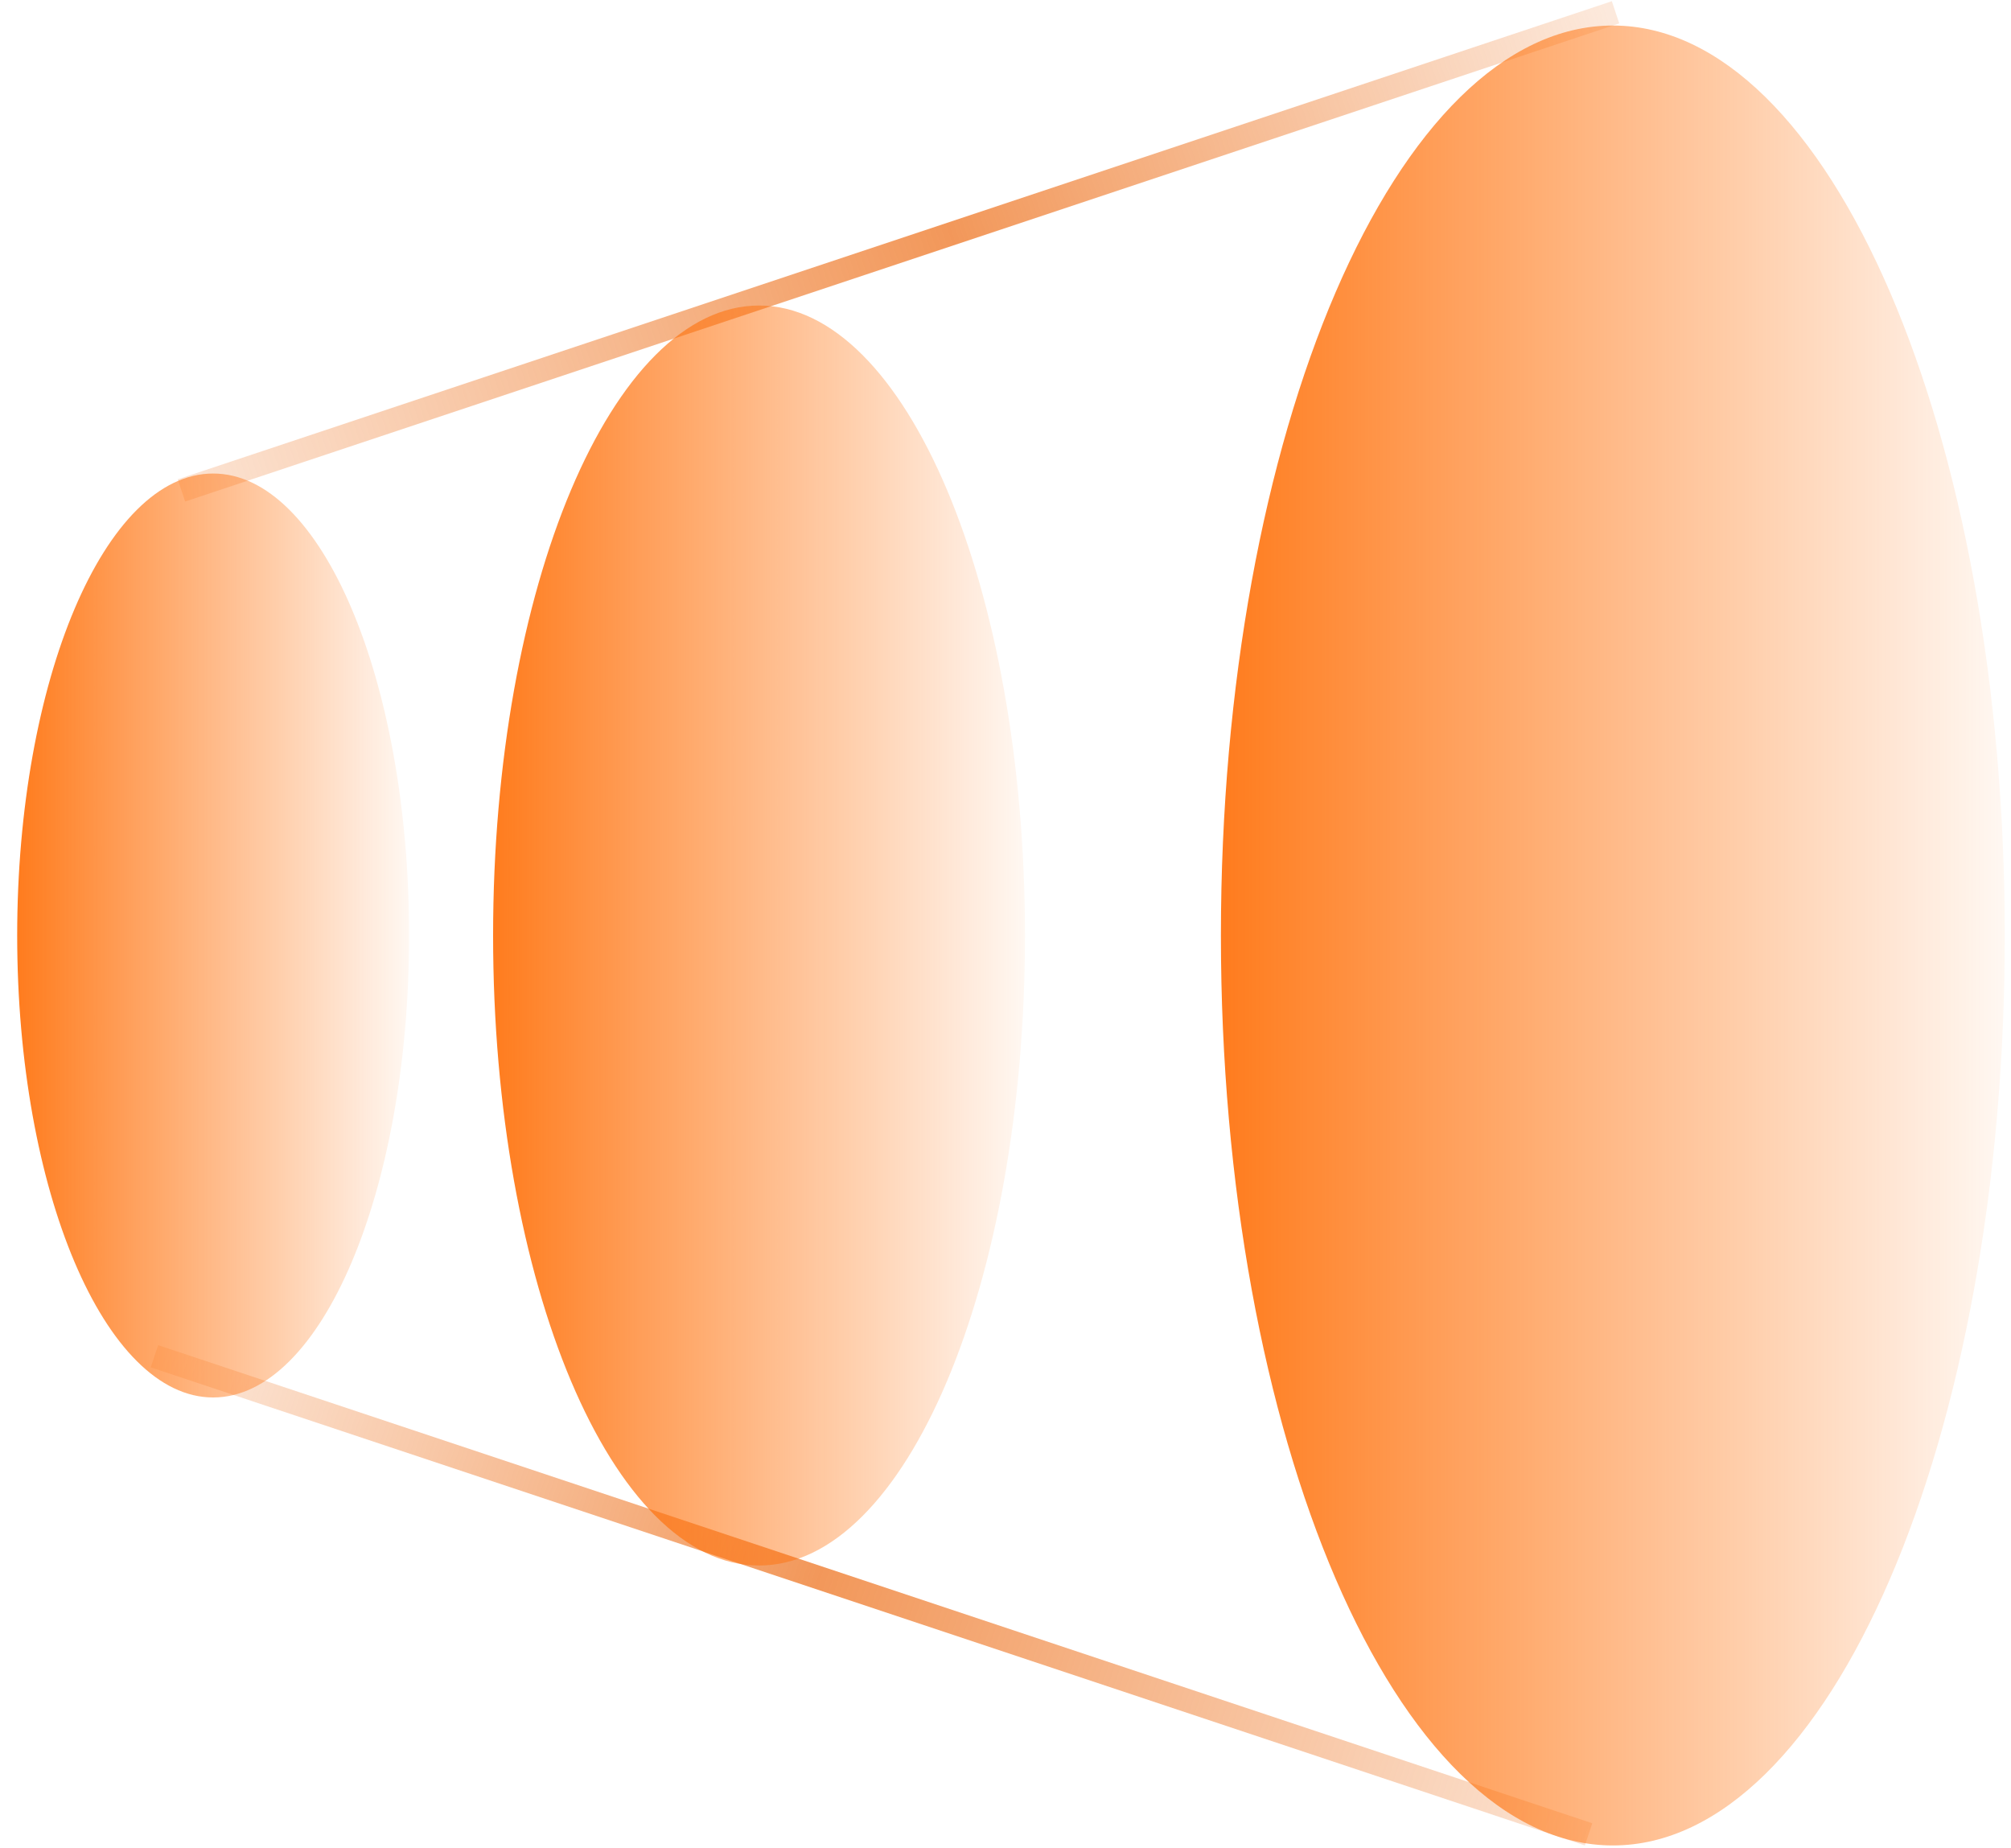
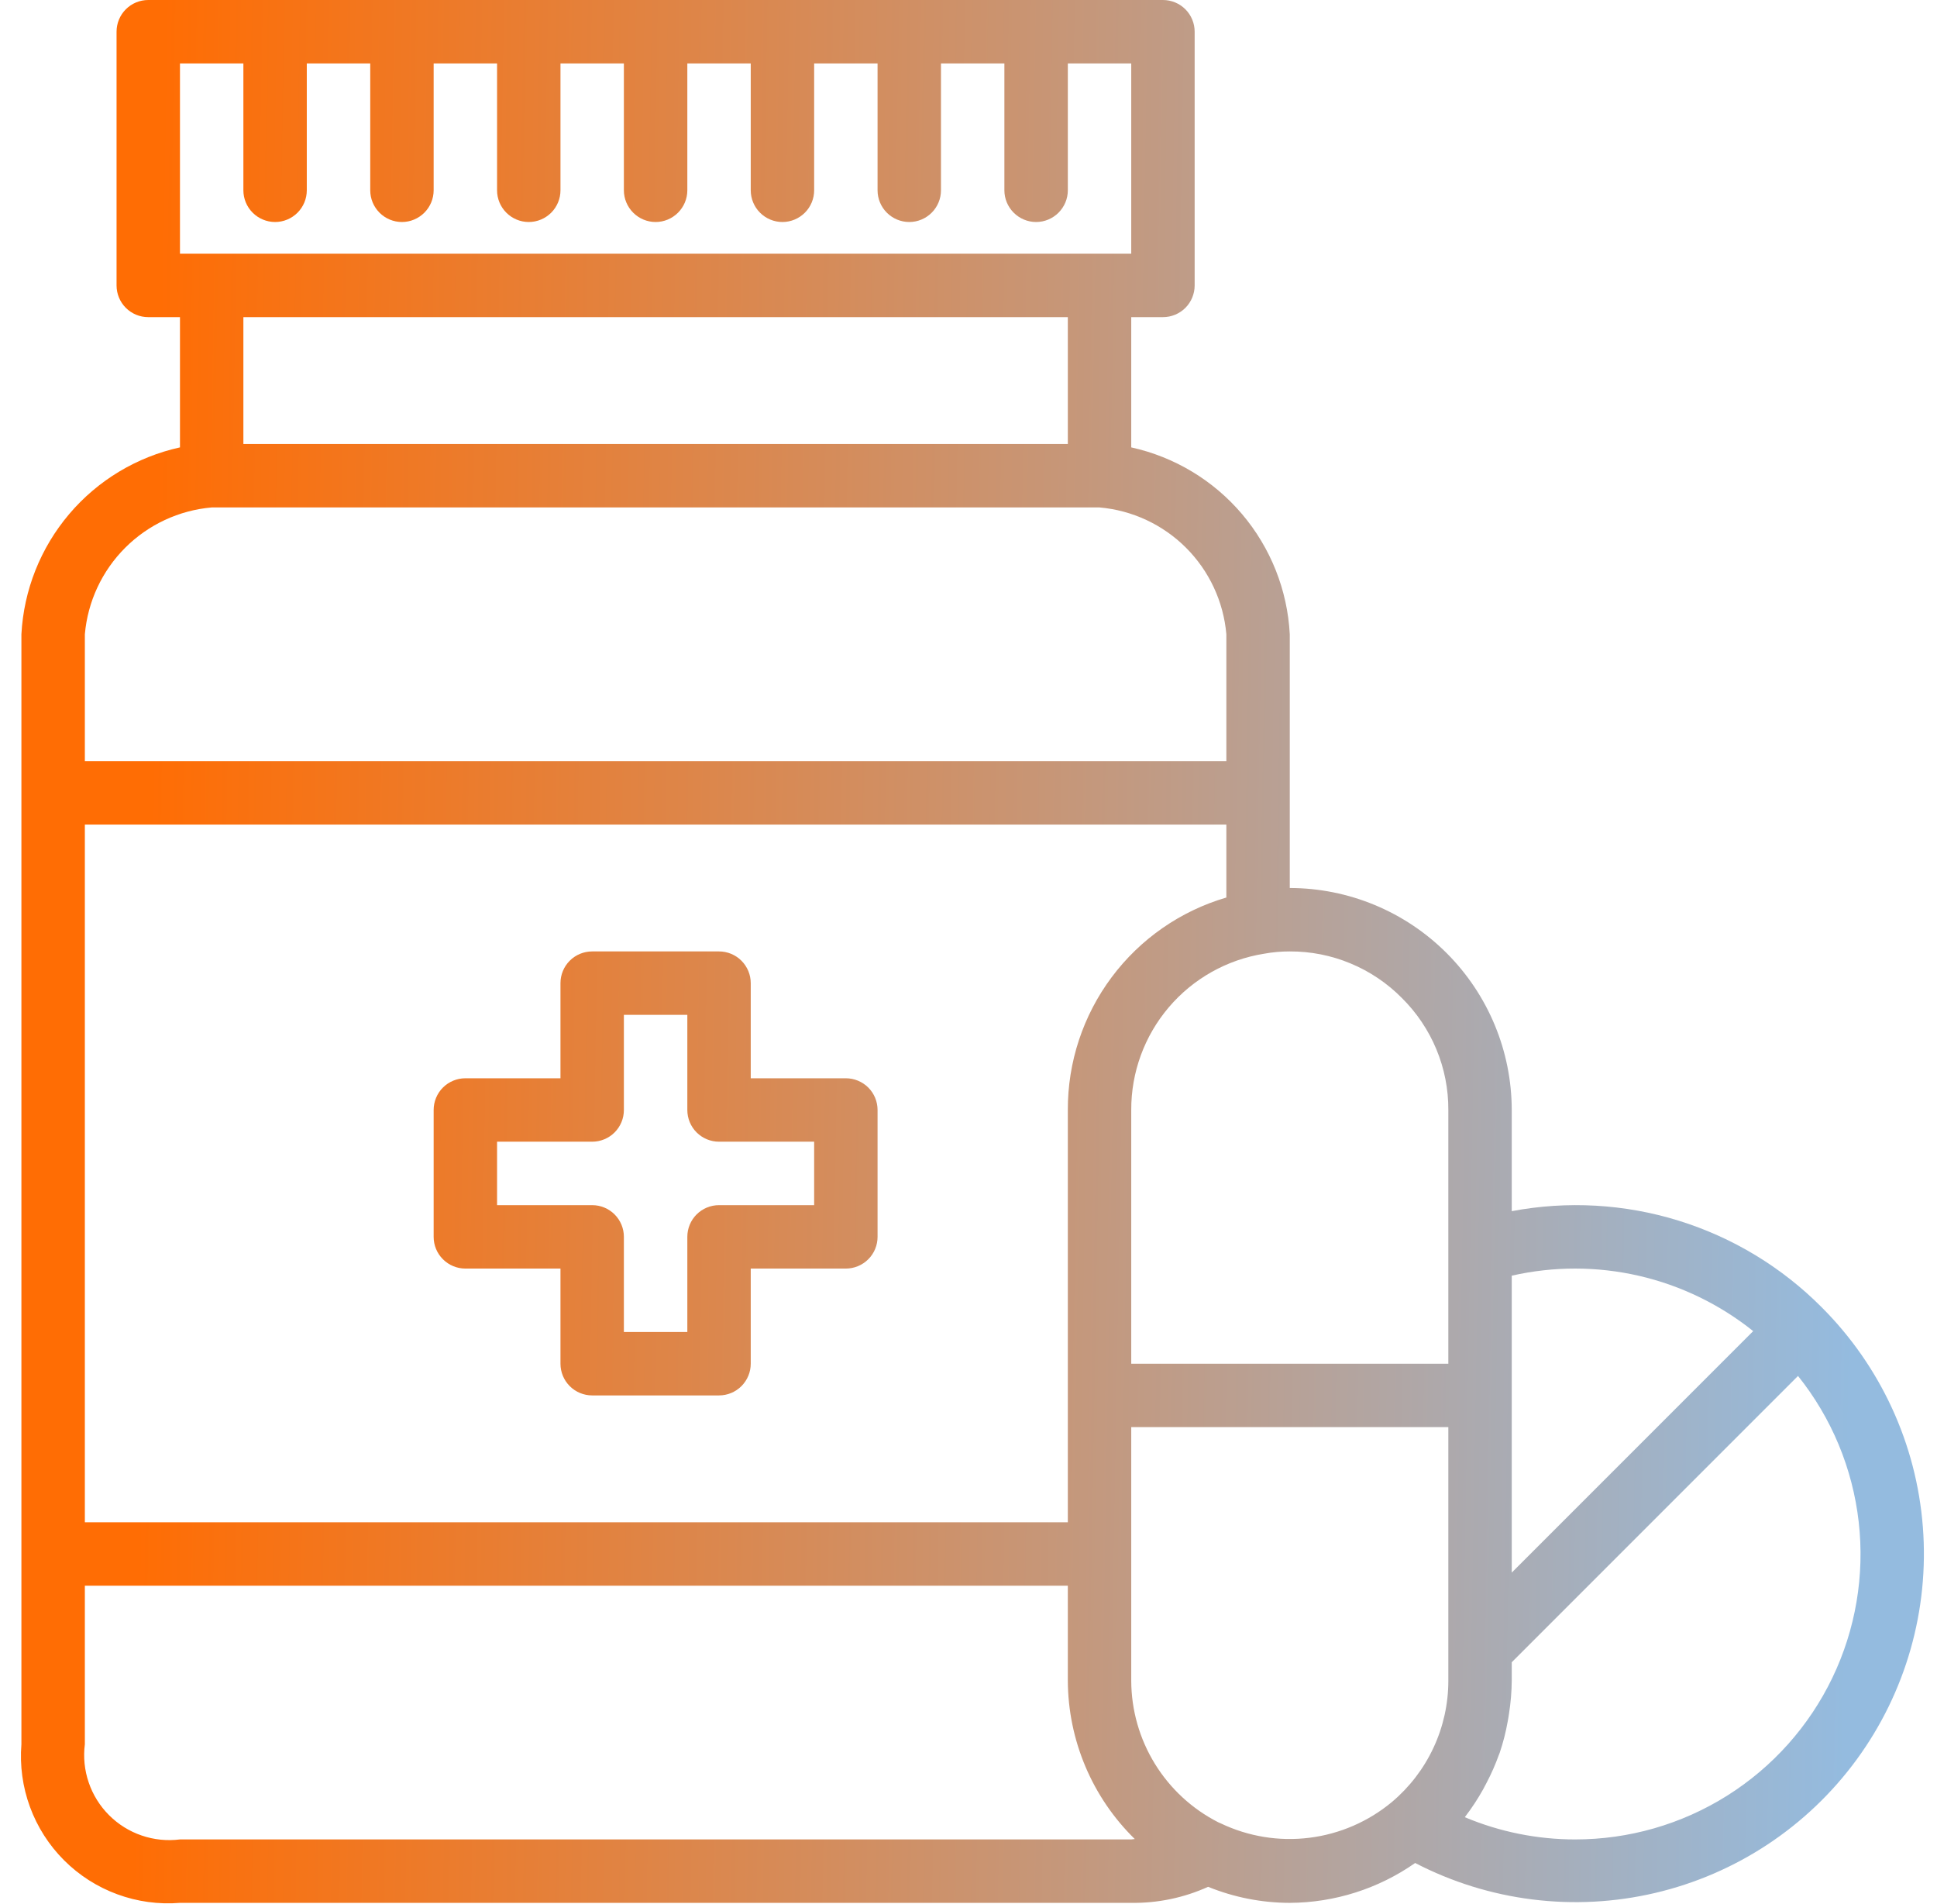
- <svg xmlns="http://www.w3.org/2000/svg" width="86" height="79" viewBox="0 0 86 79" fill="none">
-   <line x1="7.759" y1="20.969" x2="69.089" y2="0.526" stroke="url(#paint0_linear_975_3409)" />
-   <line y1="-0.5" x2="64.648" y2="-0.5" transform="matrix(-0.948683 -0.316228 -0.316228 0.948683 67.7764 78.9082)" stroke="url(#paint1_linear_975_3409)" />
-   <ellipse cx="9.115" cy="40" rx="8.38" ry="19.753" fill="url(#paint2_linear_975_3409)" />
-   <ellipse cx="32.46" cy="40.001" rx="11.373" ry="26.937" fill="url(#paint3_linear_975_3409)" />
-   <ellipse cx="68.973" cy="40" rx="16.761" ry="38.908" fill="url(#paint4_linear_975_3409)" />
+ <svg xmlns="http://www.w3.org/2000/svg" width="57" height="56" viewBox="0 0 57 56" fill="none">
+   <path d="M24.891 31.725H22.092V28.926C22.092 28.678 21.993 28.441 21.818 28.266C21.643 28.091 21.406 27.993 21.159 27.993H17.426C17.179 27.993 16.941 28.091 16.766 28.266C16.591 28.441 16.493 28.678 16.493 28.926V31.725H13.694C13.446 31.725 13.209 31.824 13.034 31.998C12.859 32.173 12.761 32.411 12.761 32.658V36.391C12.761 36.638 12.859 36.876 13.034 37.05C13.209 37.225 13.446 37.324 13.694 37.324H16.493V40.123C16.493 40.371 16.591 40.608 16.766 40.783C16.941 40.958 17.179 41.056 17.426 41.056H21.159C21.406 41.056 21.643 40.958 21.818 40.783C21.993 40.608 22.092 40.371 22.092 40.123V37.324H24.891C25.138 37.324 25.376 37.225 25.551 37.05C25.726 36.876 25.824 36.638 25.824 36.391V32.658C25.824 32.411 25.726 32.173 25.551 31.998C25.376 31.824 25.138 31.725 24.891 31.725ZM23.958 35.458H21.159C20.911 35.458 20.674 35.556 20.499 35.731C20.324 35.906 20.226 36.143 20.226 36.391V39.19H18.359V36.391C18.359 36.143 18.261 35.906 18.086 35.731C17.911 35.556 17.674 35.458 17.426 35.458H14.627V33.591H17.426C17.674 33.591 17.911 33.493 18.086 33.318C18.261 33.143 18.359 32.906 18.359 32.658V29.859H20.226V32.658C20.226 32.906 20.324 33.143 20.499 33.318C20.674 33.493 20.911 33.591 21.159 33.591H23.958V35.458Z" fill="url(#paint0_linear_1388_1462)" />
+   <path d="M53.609 38.465C52.435 37.284 50.99 36.409 49.399 35.915C47.809 35.422 46.122 35.326 44.486 35.635V32.658C44.484 30.927 43.795 29.267 42.57 28.042C41.346 26.818 39.686 26.129 37.954 26.127V18.662C37.886 17.361 37.392 16.119 36.549 15.125C35.706 14.132 34.561 13.443 33.289 13.163V9.331H34.222C34.469 9.331 34.707 9.233 34.882 9.058C35.057 8.883 35.155 8.645 35.155 8.398V0.933C35.155 0.686 35.057 0.448 34.882 0.273C34.707 0.098 34.469 0 34.222 0H4.363C4.115 0 3.878 0.098 3.703 0.273C3.528 0.448 3.43 0.686 3.43 0.933V8.398C3.43 8.645 3.528 8.883 3.703 9.058C3.878 9.233 4.115 9.331 4.363 9.331H5.296V13.163C4.024 13.443 2.878 14.132 2.036 15.125C1.193 16.119 0.699 17.361 0.63 18.662V51.32C0.58 51.946 0.665 52.575 0.882 53.164C1.098 53.753 1.44 54.288 1.884 54.732C2.328 55.176 2.863 55.518 3.452 55.734C4.041 55.951 4.67 56.037 5.296 55.986H33.289C34.068 55.997 34.841 55.836 35.551 55.514C36.314 55.824 37.13 55.985 37.954 55.986C39.275 55.98 40.562 55.57 41.644 54.813C43.816 55.94 46.32 56.253 48.703 55.695C51.086 55.137 53.191 53.745 54.636 51.77C56.082 49.794 56.773 47.367 56.584 44.927C56.396 42.487 55.34 40.195 53.609 38.465ZM51.591 39.164L44.486 46.269V37.533C45.717 37.253 46.995 37.254 48.225 37.536C49.455 37.819 50.605 38.375 51.591 39.164ZM41.254 29.364C41.689 29.795 42.034 30.308 42.269 30.874C42.504 31.439 42.623 32.046 42.62 32.658V40.123H33.289V32.658C33.285 31.552 33.676 30.482 34.392 29.639C35.108 28.796 36.102 28.236 37.194 28.061C37.445 28.015 37.699 27.992 37.954 27.993C38.568 27.99 39.176 28.11 39.742 28.346C40.309 28.581 40.823 28.928 41.254 29.364ZM5.296 1.866H7.162V5.599C7.162 5.846 7.26 6.083 7.435 6.258C7.61 6.433 7.848 6.532 8.095 6.532C8.343 6.532 8.58 6.433 8.755 6.258C8.93 6.083 9.028 5.846 9.028 5.599V1.866H10.895V5.599C10.895 5.846 10.993 6.083 11.168 6.258C11.343 6.433 11.58 6.532 11.828 6.532C12.075 6.532 12.312 6.433 12.487 6.258C12.662 6.083 12.761 5.846 12.761 5.599V1.866H14.627V5.599C14.627 5.846 14.725 6.083 14.9 6.258C15.075 6.433 15.312 6.532 15.56 6.532C15.807 6.532 16.045 6.433 16.22 6.258C16.395 6.083 16.493 5.846 16.493 5.599V1.866H18.359V5.599C18.359 5.846 18.458 6.083 18.633 6.258C18.808 6.433 19.045 6.532 19.292 6.532C19.54 6.532 19.777 6.433 19.952 6.258C20.127 6.083 20.226 5.846 20.226 5.599V1.866H22.092V5.599C22.092 5.846 22.19 6.083 22.365 6.258C22.54 6.433 22.777 6.532 23.025 6.532C23.272 6.532 23.51 6.433 23.685 6.258C23.86 6.083 23.958 5.846 23.958 5.599V1.866H25.824V5.599C25.824 5.846 25.922 6.083 26.097 6.258C26.272 6.433 26.51 6.532 26.757 6.532C27.005 6.532 27.242 6.433 27.417 6.258C27.592 6.083 27.69 5.846 27.69 5.599V1.866H29.556V5.599C29.556 5.846 29.655 6.083 29.83 6.258C30.005 6.433 30.242 6.532 30.489 6.532C30.737 6.532 30.974 6.433 31.149 6.258C31.324 6.083 31.423 5.846 31.423 5.599V1.866H33.289V7.465H5.296V1.866ZM31.423 9.331V13.063H7.162V9.331H31.423ZM2.497 18.662C2.581 17.7 3.001 16.799 3.684 16.116C4.366 15.434 5.267 15.014 6.229 14.93H32.356C33.317 15.014 34.219 15.434 34.901 16.116C35.584 16.799 36.004 17.7 36.088 18.662V22.394H2.497V18.662ZM2.497 24.261H36.088V26.407C34.738 26.802 33.553 27.626 32.712 28.753C31.87 29.881 31.418 31.252 31.423 32.658V44.789H2.497V24.261ZM5.296 54.12C4.917 54.168 4.532 54.129 4.17 54.005C3.808 53.882 3.48 53.677 3.21 53.407C2.939 53.136 2.734 52.808 2.611 52.446C2.487 52.084 2.448 51.699 2.497 51.32V46.655H31.423V49.454C31.427 50.322 31.604 51.18 31.942 51.979C32.28 52.778 32.773 53.501 33.393 54.108C33.356 54.108 33.327 54.12 33.289 54.12H5.296ZM35.922 53.647C35.897 53.634 35.872 53.623 35.845 53.613C35.078 53.221 34.434 52.626 33.983 51.892C33.532 51.159 33.292 50.315 33.289 49.454V41.989H42.62V49.454C42.62 50.133 42.471 50.805 42.184 51.42C41.897 52.036 41.479 52.582 40.959 53.019C40.268 53.594 39.425 53.96 38.532 54.071C37.64 54.183 36.734 54.035 35.922 53.647ZM46.352 54.12C45.237 54.12 44.134 53.898 43.106 53.466C43.111 53.46 43.114 53.452 43.12 53.445C43.313 53.193 43.487 52.927 43.642 52.65C43.678 52.585 43.712 52.519 43.746 52.453C43.885 52.189 44.005 51.916 44.106 51.636C44.115 51.613 44.125 51.593 44.132 51.57C44.233 51.27 44.312 50.962 44.367 50.65C44.382 50.575 44.394 50.499 44.405 50.423C44.456 50.102 44.483 49.779 44.486 49.454V48.907L52.91 40.483C53.898 41.718 54.517 43.207 54.696 44.778C54.875 46.349 54.606 47.939 53.921 49.364C53.236 50.79 52.161 51.992 50.822 52.834C49.483 53.675 47.934 54.121 46.352 54.12Z" fill="url(#paint1_linear_1388_1462)" />
  <defs>
-     <linearGradient id="paint0_linear_975_3409" x1="68.973" y1="1.091" x2="7.917" y2="21.443" gradientUnits="userSpaceOnUse">
-       <stop stop-color="#EE7726" stop-opacity="0.16" />
-       <stop offset="0.461" stop-color="#EE7726" stop-opacity="0.76" />
-       <stop offset="1" stop-color="#EE7726" stop-opacity="0.2" />
+     <linearGradient id="paint0_linear_1388_1462" x1="54.226" y1="56" x2="3.87" y2="55.124" gradientUnits="userSpaceOnUse">
+       <stop stop-color="#94BBDF" />
+       <stop offset="1" stop-color="#FF6D04" />
    </linearGradient>
-     <linearGradient id="paint1_linear_975_3409" x1="64.359" y1="-5.0664e-07" x2="0" y2="5.95668e-08" gradientUnits="userSpaceOnUse">
-       <stop stop-color="#EE7726" stop-opacity="0.16" />
-       <stop offset="0.461" stop-color="#EE7726" stop-opacity="0.76" />
-       <stop offset="1" stop-color="#EE7726" stop-opacity="0.2" />
-     </linearGradient>
-     <linearGradient id="paint2_linear_975_3409" x1="-1.261" y1="40.403" x2="17.495" y2="40.403" gradientUnits="userSpaceOnUse">
-       <stop stop-color="#FF6D04" />
-       <stop offset="1" stop-color="#FF6D04" stop-opacity="0.05" />
-     </linearGradient>
-     <linearGradient id="paint3_linear_975_3409" x1="18.379" y1="40.551" x2="43.833" y2="40.551" gradientUnits="userSpaceOnUse">
-       <stop stop-color="#FF6D04" />
-       <stop offset="1" stop-color="#FF6D04" stop-opacity="0.05" />
-     </linearGradient>
-     <linearGradient id="paint4_linear_975_3409" x1="48.222" y1="40.794" x2="85.734" y2="40.794" gradientUnits="userSpaceOnUse">
-       <stop stop-color="#FF6D04" />
-       <stop offset="1" stop-color="#FF6D04" stop-opacity="0.05" />
+     <linearGradient id="paint1_linear_1388_1462" x1="54.226" y1="56" x2="3.87" y2="55.124" gradientUnits="userSpaceOnUse">
+       <stop stop-color="#94BBDF" />
+       <stop offset="1" stop-color="#FF6D04" />
    </linearGradient>
  </defs>
</svg>
